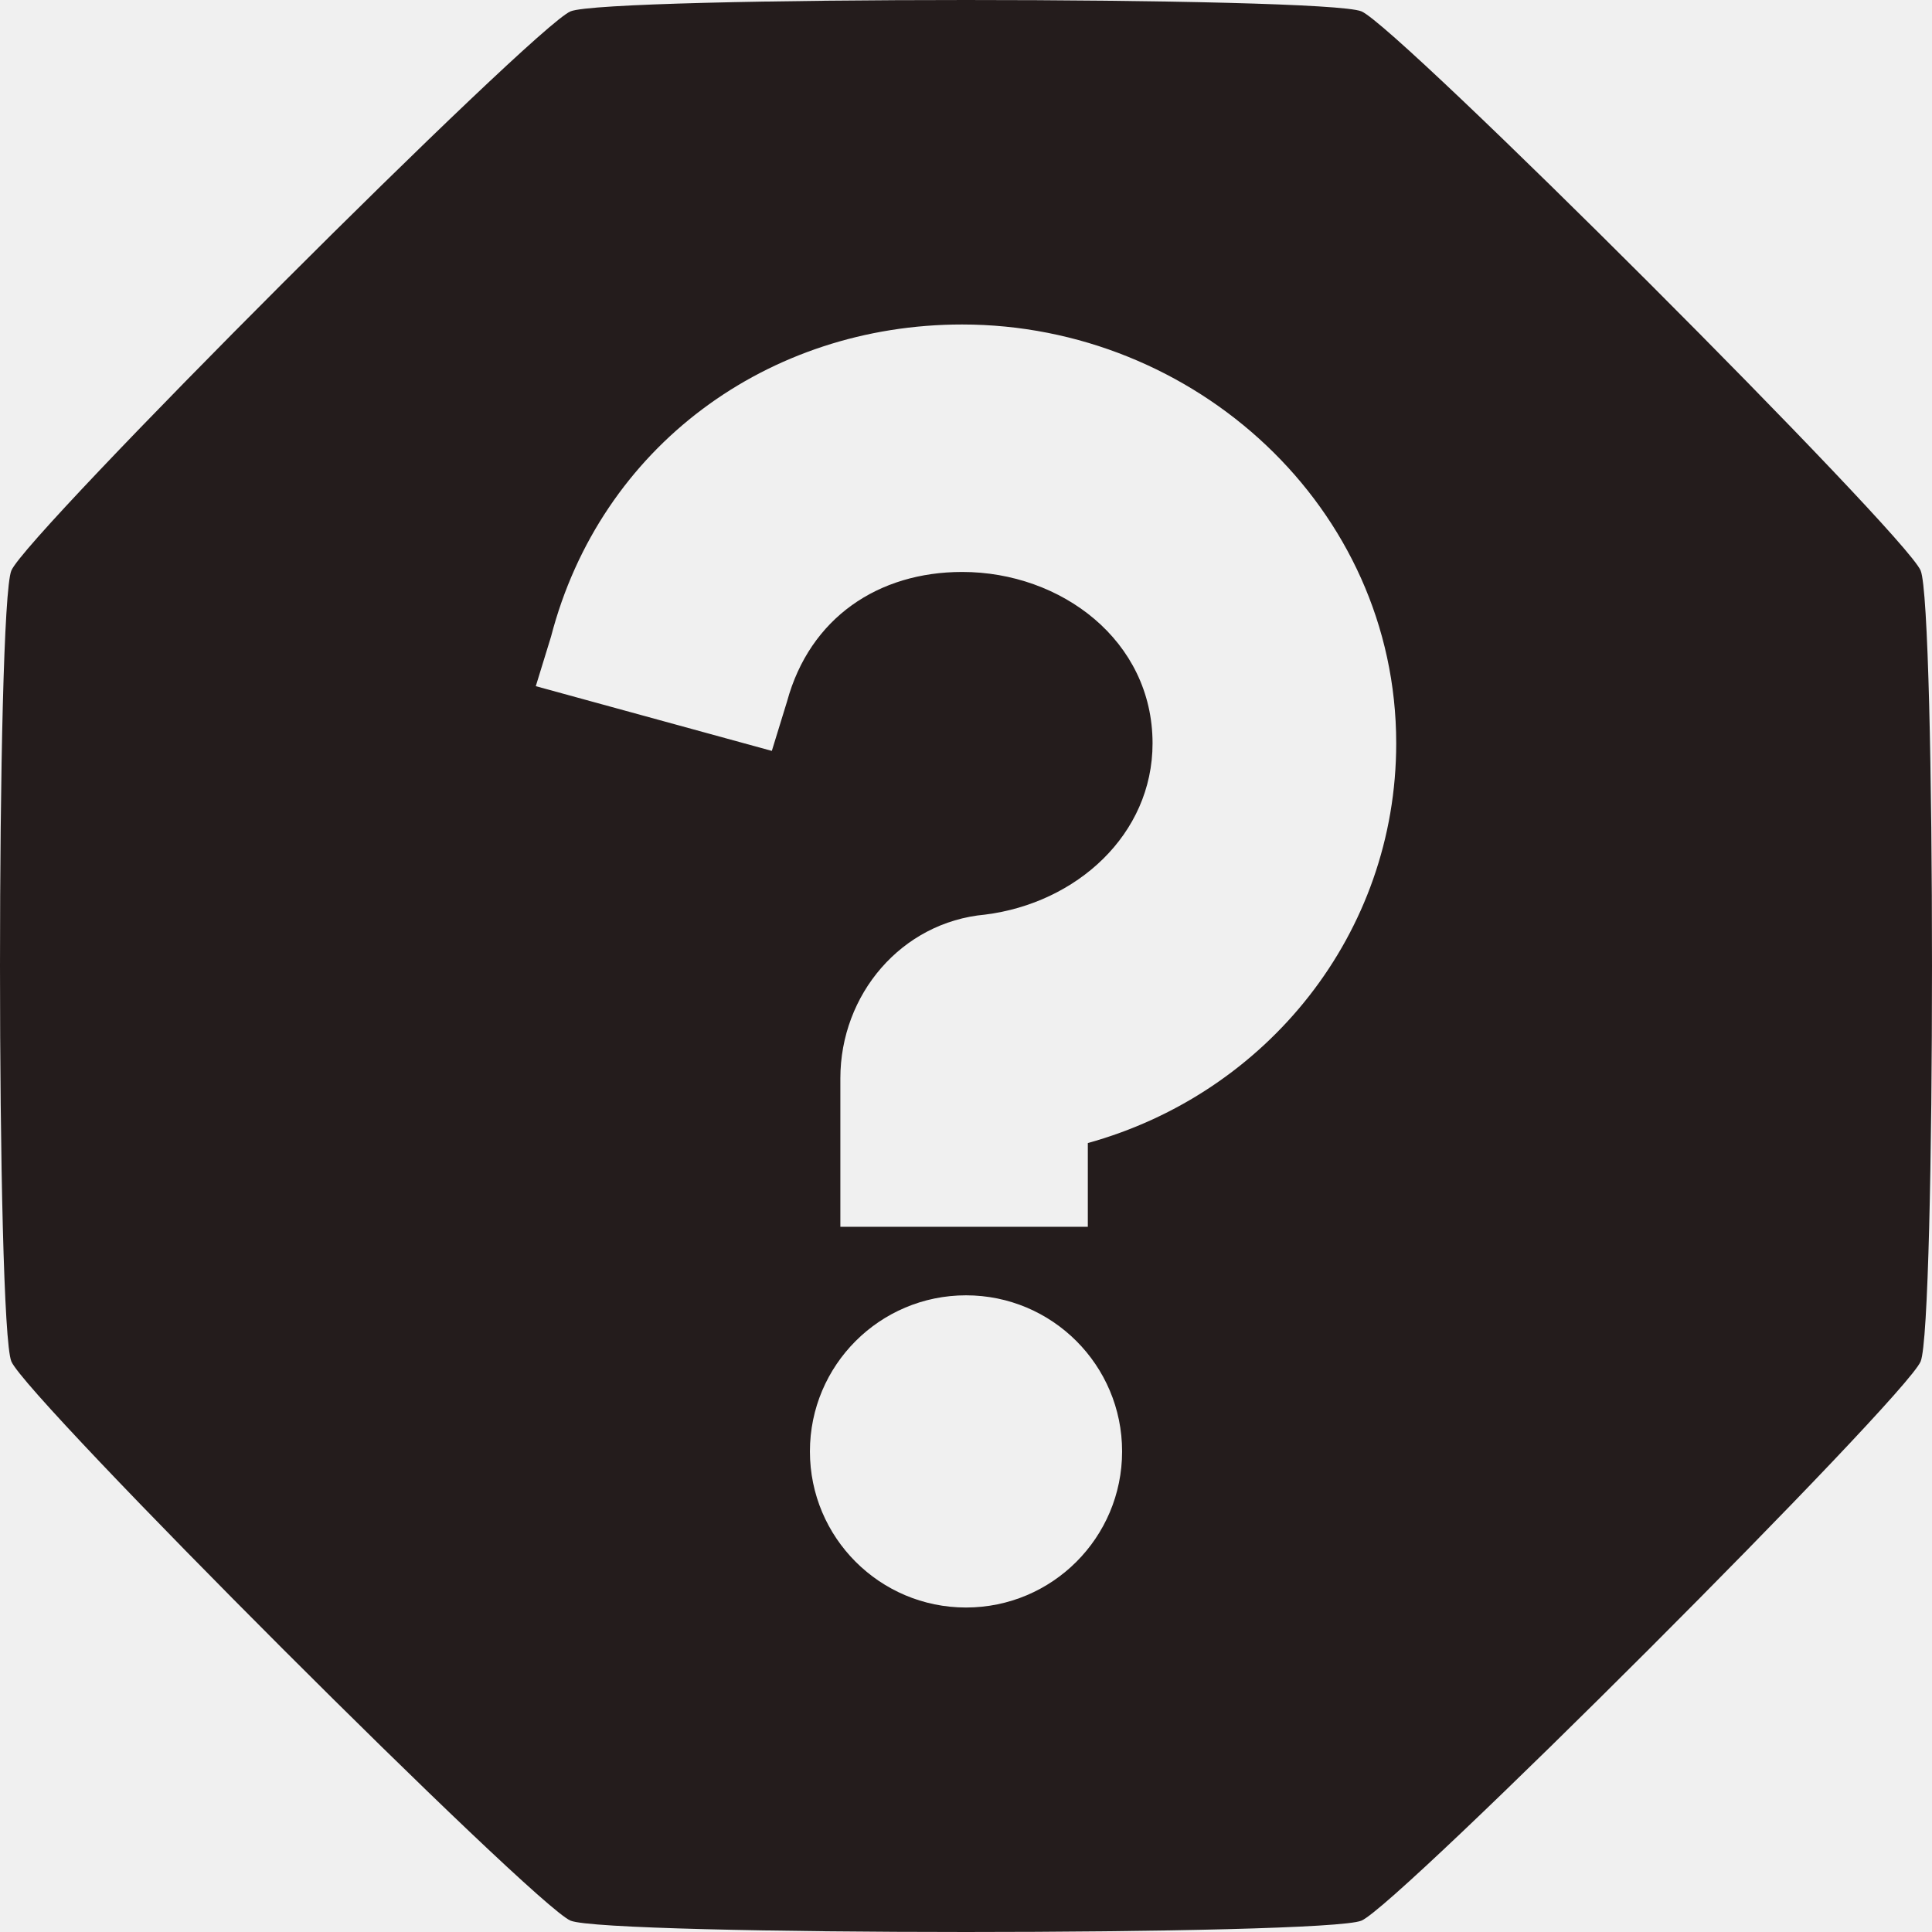
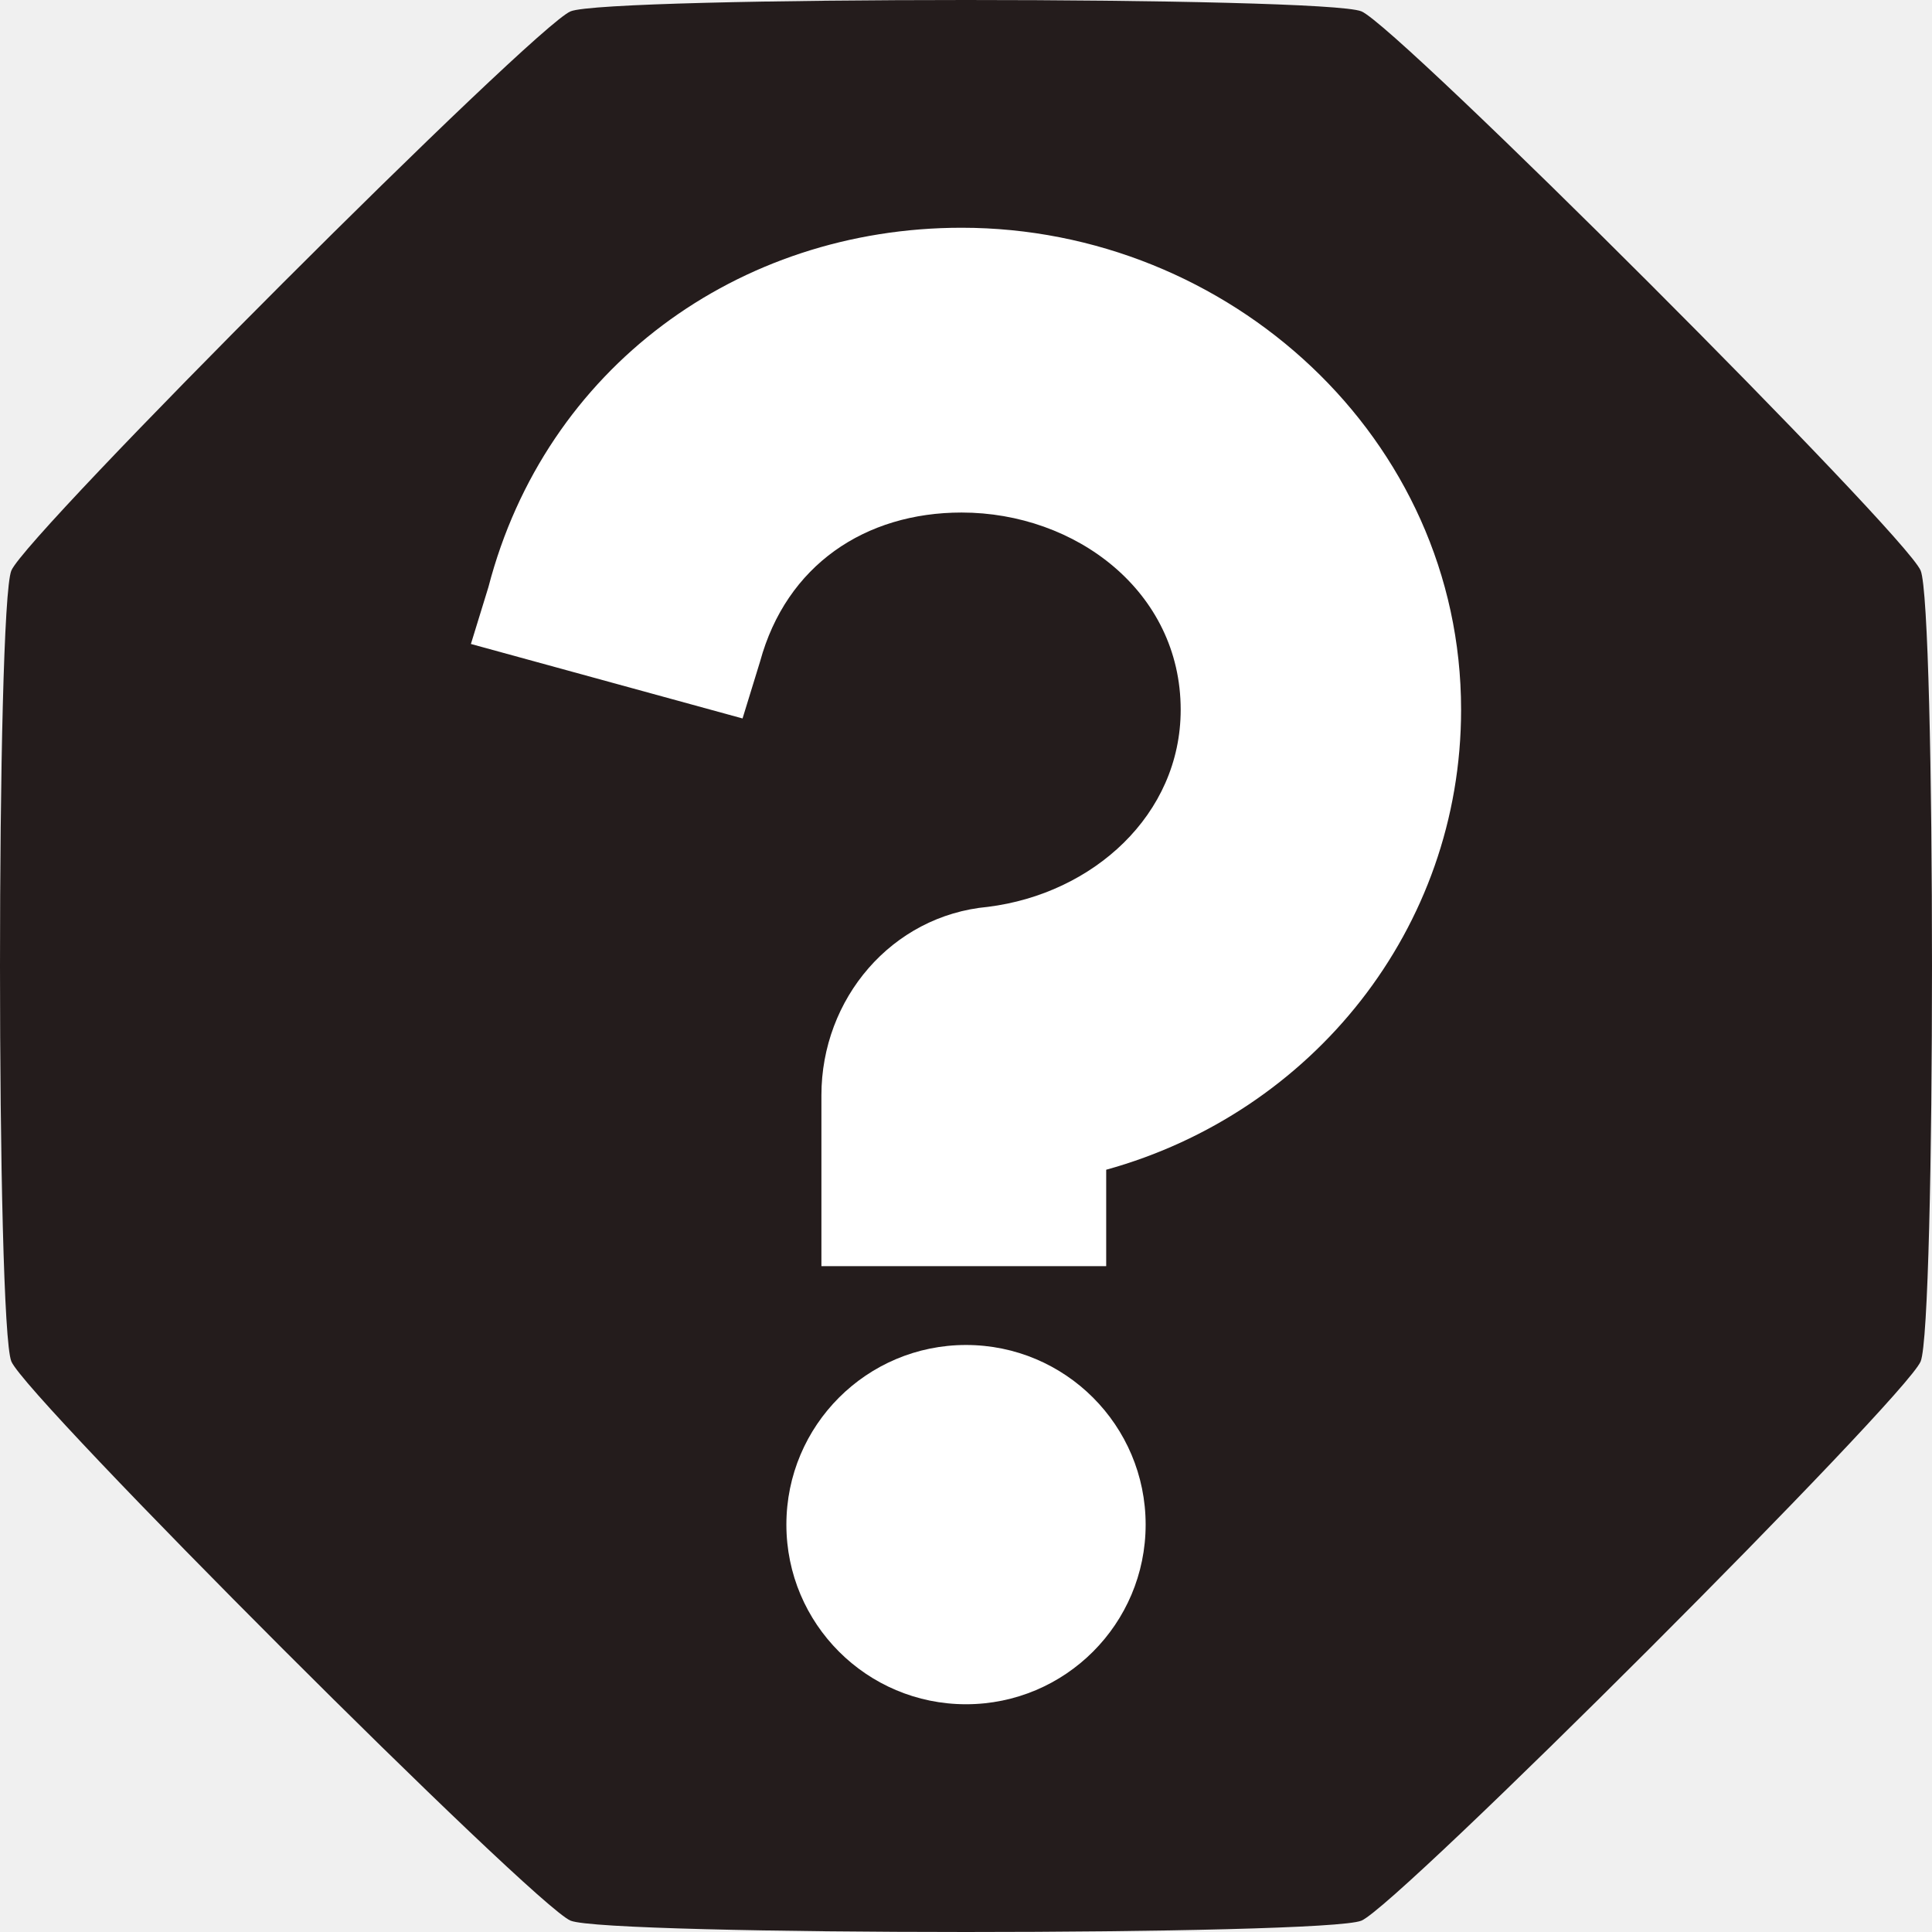
- <svg xmlns="http://www.w3.org/2000/svg" width="1161.05pt" height="1161.05pt" version="1.1" viewBox="0 0 1161.05 1161.05" id="svg4" xml:space="preserve">
+ <svg xmlns="http://www.w3.org/2000/svg" width="1161.05pt" height="1161.05pt" version="1.1" viewBox="0 0 1161.05 1161.05" id="svg4">
  <defs id="defs8" />
-   <path id="path771" style="fill:#241c1c;stroke-width:0.567" d="M 199.026 3.292 C 143.497 26.292 88.43 50.407 83.974 54.863 C 75.062 63.774 -12.485 275.132 -12.485 287.735 C -12.485 300.338 75.062 511.695 83.974 520.607 C 92.885 529.519 304.243 617.066 316.846 617.066 C 329.449 617.066 540.806 529.519 549.718 520.607 C 558.63 511.696 646.177 300.338 646.177 287.735 C 646.177 275.132 558.63 63.775 549.718 54.863 C 540.807 45.951 329.449 -41.596 316.846 -41.596 C 310.544 -41.596 254.554 -19.709 199.026 3.292 z M 237.482 99.303 C 305.866 70.977 387.57 100.177 416.36 169.683 C 439.578 225.735 420.965 288.61 374.311 325.008 L 384.527 349.672 L 311.66 379.854 L 293.551 336.134 C 283.335 311.47 292.449 282.742 316.182 270.282 C 341.695 255.773 355.759 226.307 344.614 199.401 C 332.076 169.133 296.812 160.097 267.665 172.17 C 243.001 182.386 228.395 204.197 231.884 231.647 L 233.436 248.078 L 156.038 257.81 L 154.485 241.381 C 145.84 179.292 180.309 122.984 237.482 99.303 z M 357.015 384.703 C 382.399 374.189 411.501 386.244 422.016 411.631 C 432.531 437.015 420.476 466.116 395.092 476.631 C 369.709 487.145 340.607 475.09 330.093 449.707 C 319.577 424.321 331.631 395.218 357.015 384.703 z " transform="matrix(1.74203,0.7215724,-0.7215724,1.74203,236.1914,-149.3455)" />
+   <path style="fill:#241c1c;stroke-width:0.567" id="path771" d="m 316.846,617.066 c -12.603,0 -223.961,-87.547 -232.872,-96.459 -8.912,-8.912 -96.459,-220.269 -96.459,-232.872 -10e-7,-12.603 87.547,-223.961 96.459,-232.872 8.912,-8.912 220.269,-96.459 232.872,-96.459 12.603,0 223.961,87.547 232.872,96.459 8.912,8.912 96.459,220.269 96.459,232.872 0,12.603 -87.547,223.961 -96.459,232.872 -8.912,8.912 -220.269,96.459 -232.872,96.459 z" transform="matrix(1.74203,0.7215724,-0.7215724,1.74203,236.1914,-149.3455)" class="primary" />
+   <g id="g220" transform="matrix(0.7394371,0,0,0.7394371,136.8695,136.8662)" style="fill:#ffffff" class="secondary">
+     <path d="m 745.99,1054 c 0,80.629 -65.363,145.99 -145.99,145.99 -80.627,0 -145.99,-65.363 -145.99,-145.99 0,-80.633 65.363,-146 145.99,-146 80.627,0 145.99,65.363 145.99,146" fill-rule="evenodd" id="path208" style="fill:#ffffff" />
+     <path d="m 197.62,338.28 14.242,-46.289 c 46.289,-178.04 202.97,-291.99 384.57,-291.99 217.21,0 405.93,170.92 405.93,391.69 0,178.04 -121.07,327.6 -288.43,373.89 v 78.34 h -231.45 v -138.87 c 0,-78.34 56.973,-145.99 135.31,-153.12 85.461,-10.684 156.68,-74.777 156.68,-160.24 0,-96.141 -85.461,-160.24 -178.04,-160.24 -78.34,0 -142.43,42.73 -163.8,121.07 L 418.39,398.81 197.62,338.275 Z" id="path210" style="fill:#ffffff" />
+   </g>
</svg>
